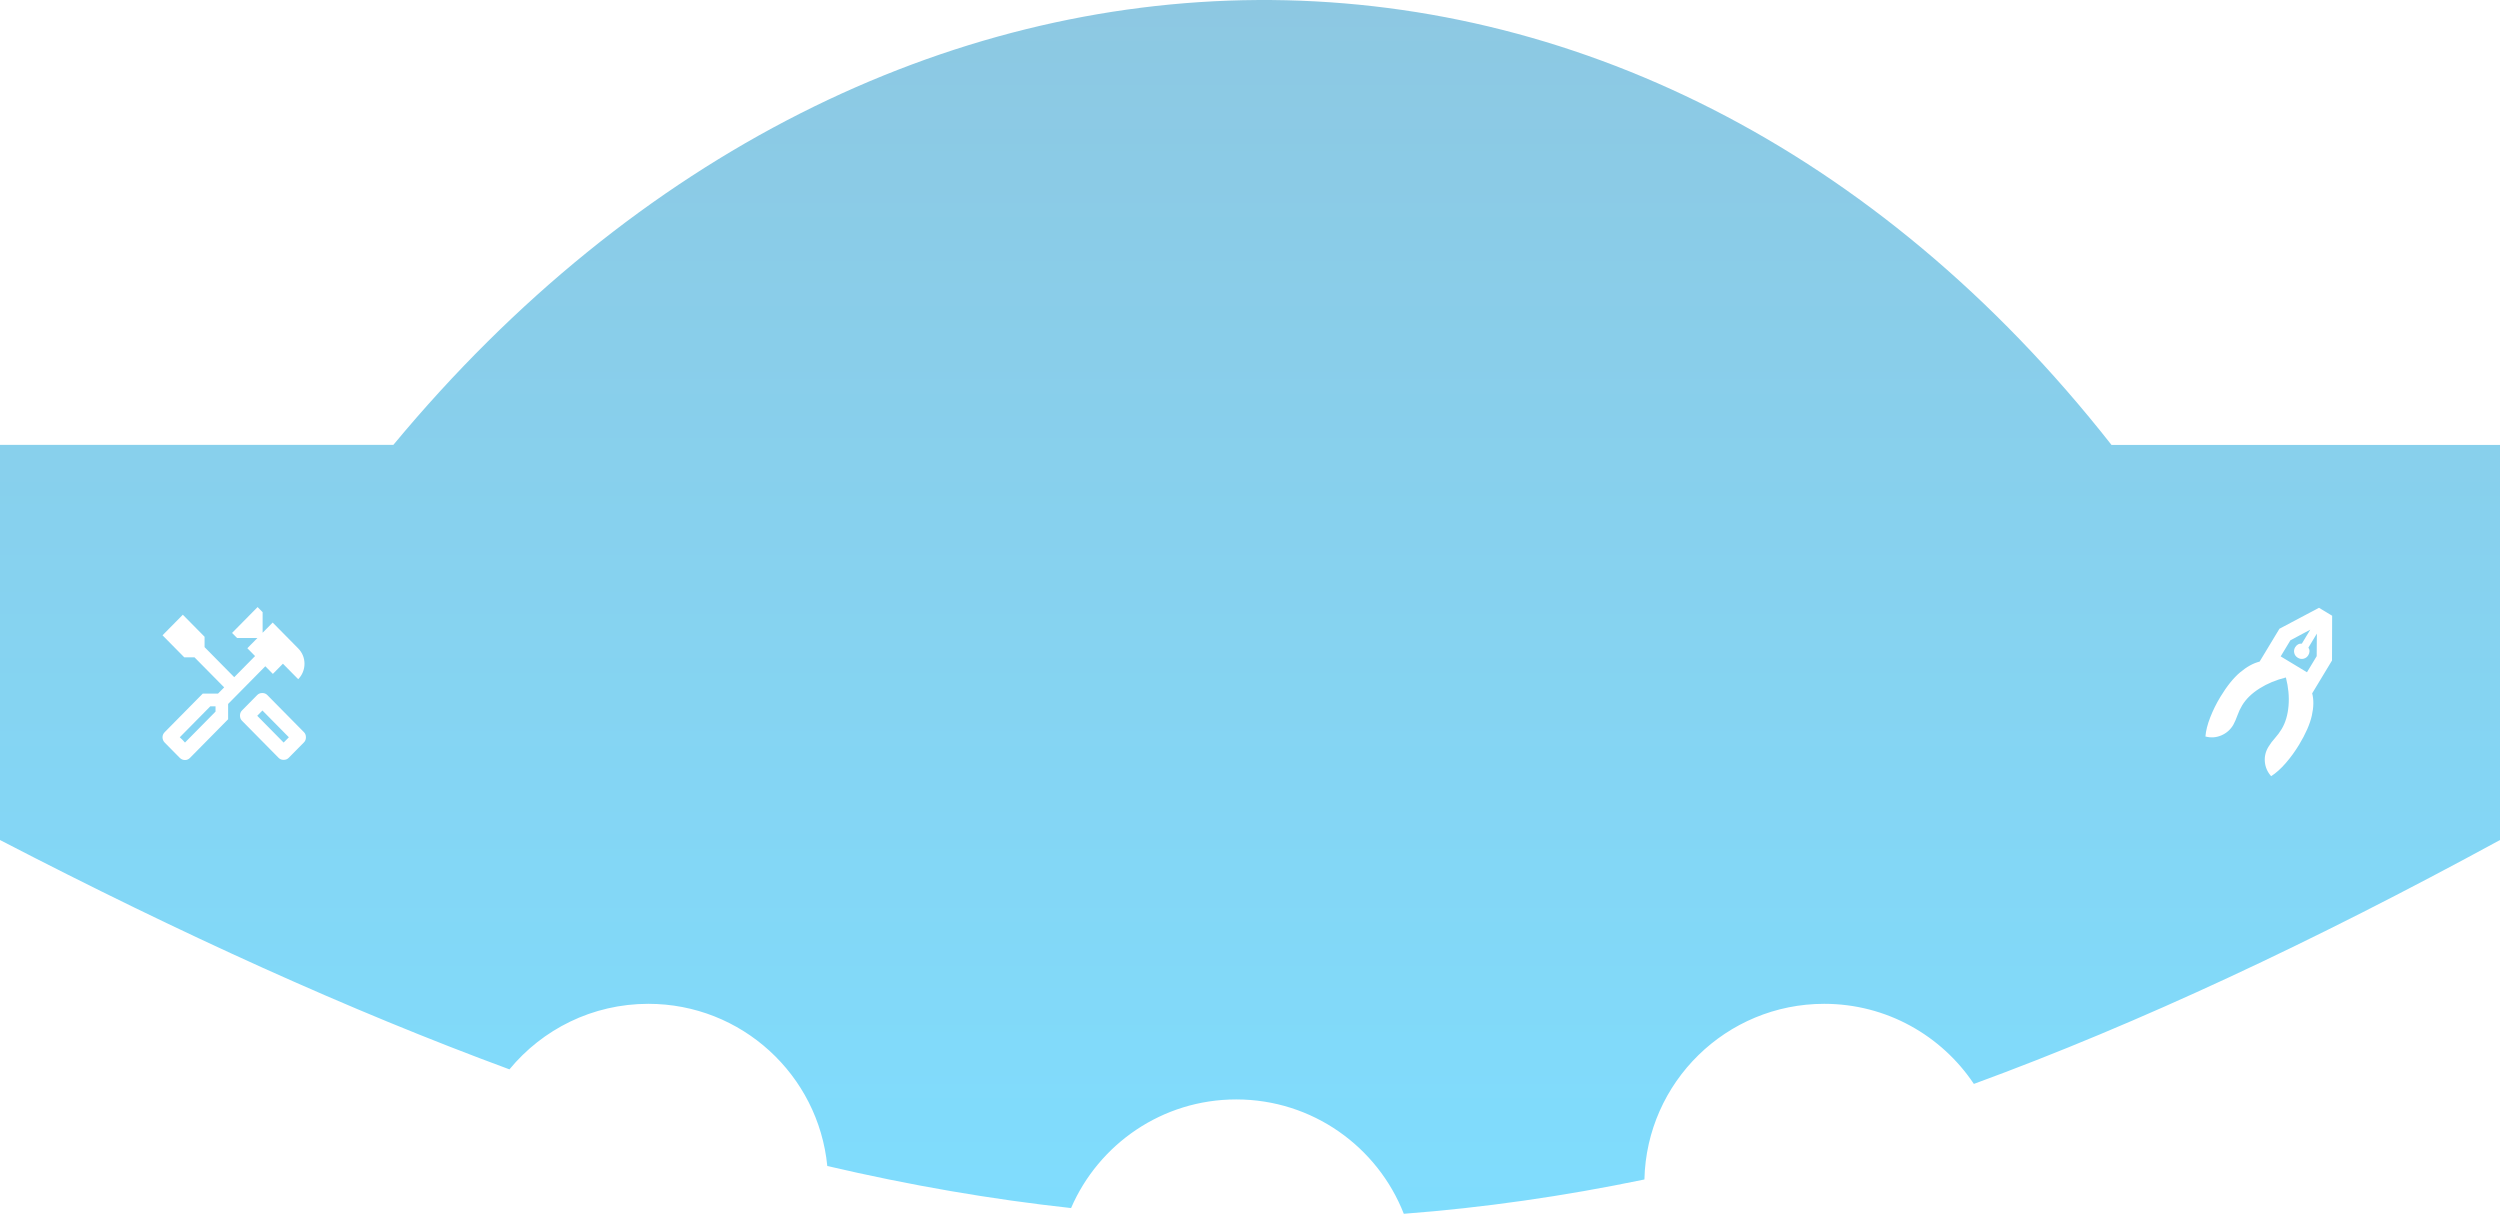
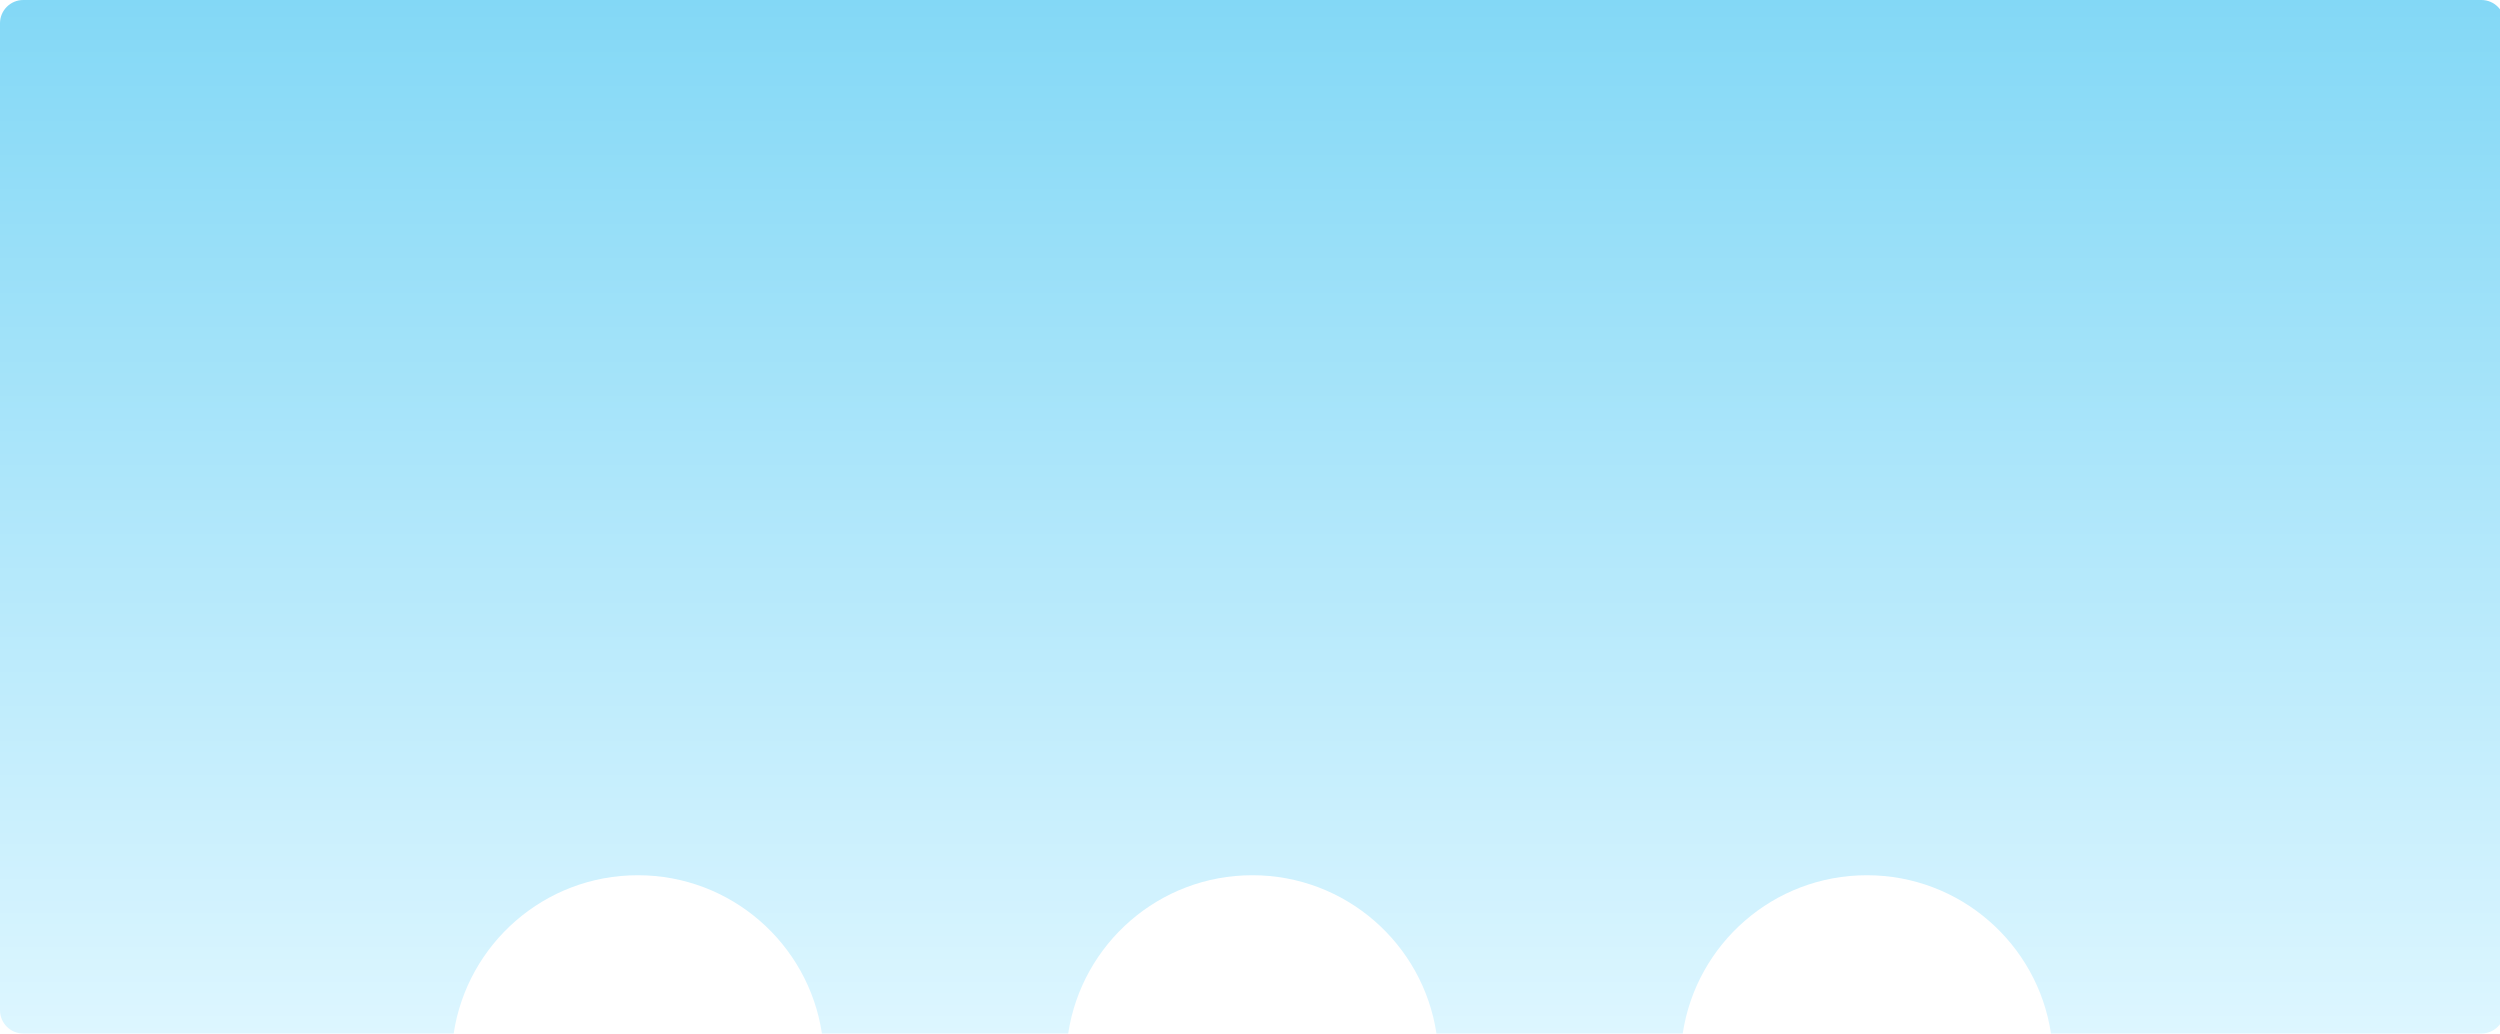
- <svg xmlns="http://www.w3.org/2000/svg" width="523" height="254" viewBox="0 0 523 254" fill="none">
-   <path d="M82.287 93.072C183.828 -29.369 343 -32.669 441.723 93.075L523 93.076V175.733C483.937 196.996 447.662 214.018 412.934 226.755C406.187 216.654 394.684 210 381.625 210C361.14 210 344.479 226.371 344.011 246.743C327.105 250.258 310.381 252.653 293.676 253.924C288.197 239.919 274.57 230 258.625 230C243.138 230 229.839 239.357 224.067 252.726C207.323 250.898 190.376 247.967 173.068 243.926C171.21 224.882 155.156 210 135.625 210C123.928 210 113.477 215.338 106.576 223.711C73.185 211.389 37.971 195.408 0 175.733V93.072H82.287ZM476.86 131.533L472.71 138.407C471.387 138.734 470.027 139.484 468.631 140.657C467.235 141.831 465.852 143.552 464.482 145.82C463.652 147.195 462.95 148.616 462.377 150.083C461.804 151.55 461.47 152.88 461.375 154.073C462.503 154.379 463.602 154.307 464.67 153.858C465.738 153.409 466.577 152.681 467.186 151.673C467.508 151.086 467.802 150.419 468.065 149.672C468.329 148.924 468.661 148.218 469.062 147.554C469.865 146.225 471.076 145.049 472.694 144.025C474.313 143.002 476.151 142.236 478.209 141.727C478.74 143.799 478.923 145.785 478.76 147.687C478.596 149.589 478.114 151.205 477.312 152.534C476.91 153.199 476.446 153.826 475.919 154.414C475.392 155.002 474.955 155.582 474.609 156.155C473.978 157.149 473.709 158.215 473.805 159.351C473.9 160.488 474.34 161.495 475.122 162.374C476.134 161.734 477.155 160.819 478.187 159.629C479.218 158.438 480.148 157.155 480.979 155.78C482.348 153.512 483.233 151.491 483.633 149.716C484.032 147.941 484.058 146.384 483.708 145.048L487.858 138.174L487.884 128.81L485.135 127.15L476.86 131.533ZM48.549 132.409L49.602 133.476H53.85L51.744 135.609L53.361 137.248L49 141.667L42.797 135.381V133.21L38.248 128.6L34 132.904L38.549 137.515H40.691L46.895 143.8L45.616 145.096H42.421L34.451 153.172C34.301 153.324 34.188 153.489 34.112 153.667C34.037 153.845 34 154.035 34 154.238C34 154.441 34.037 154.638 34.112 154.828C34.188 155.019 34.301 155.19 34.451 155.343L37.609 158.543C37.76 158.695 37.928 158.81 38.116 158.886C38.304 158.962 38.499 159 38.699 159C38.9 159 39.087 158.962 39.263 158.886C39.438 158.809 39.602 158.695 39.752 158.543L47.722 150.467V147.267L55.504 139.381L57.083 140.98L59.188 138.848L62.384 142.086C62.81 141.654 63.136 141.158 63.361 140.6C63.587 140.041 63.699 139.457 63.699 138.848C63.699 138.238 63.587 137.66 63.361 137.114C63.136 136.568 62.81 136.079 62.384 135.647L57.045 130.238L54.94 132.371V128.066L53.888 127L48.549 132.409ZM54.864 144.98C54.664 144.98 54.476 145.013 54.301 145.076C54.125 145.14 53.963 145.248 53.812 145.4L50.616 148.638C50.466 148.79 50.359 148.956 50.297 149.134C50.234 149.311 50.203 149.502 50.203 149.705C50.203 149.908 50.234 150.099 50.297 150.276C50.359 150.454 50.466 150.619 50.616 150.771L58.286 158.543C58.436 158.695 58.599 158.803 58.774 158.866C58.95 158.93 59.138 158.962 59.338 158.962C59.538 158.962 59.727 158.93 59.902 158.866C60.078 158.803 60.24 158.695 60.391 158.543L63.587 155.305C63.737 155.152 63.844 154.987 63.906 154.809C63.969 154.632 64 154.441 64 154.238C64 154.035 63.969 153.845 63.906 153.667C63.844 153.489 63.737 153.324 63.587 153.172L55.917 145.4C55.767 145.248 55.604 145.14 55.429 145.076C55.253 145.013 55.065 144.98 54.864 144.98ZM45.09 148.866L38.699 155.343L38.173 154.771L37.609 154.238L44 147.762H45.09V148.866ZM60.429 154.238L59.338 155.343L53.812 149.743L54.902 148.638L60.429 154.238ZM481.547 134.645C481.249 134.622 480.98 134.677 480.741 134.814C480.502 134.951 480.306 135.146 480.154 135.398C479.919 135.788 479.854 136.194 479.958 136.616C480.062 137.039 480.31 137.368 480.699 137.603C481.089 137.838 481.495 137.904 481.917 137.8C482.34 137.695 482.669 137.448 482.904 137.059C483.056 136.807 483.138 136.543 483.147 136.268C483.157 135.992 483.082 135.727 482.922 135.475L484.686 132.554L484.652 137.27L482.618 140.638L477.12 137.317L479.153 133.95L483.312 131.724L481.547 134.645Z" fill="url(#paint0_linear_9003_1050)" />
+ <svg xmlns="http://www.w3.org/2000/svg" width="537" height="222" viewBox="0 0 537 222" fill="none">
+   <path d="M533 0C535.761 0 538 2.239 538 5V217C538 219.761 535.761 222 533 222H440.552C437.657 202.755 421.052 188 401 188C380.948 188 364.343 202.755 361.448 222H308.552C305.657 202.755 289.052 188 269 188C248.948 188 232.343 202.755 229.448 222H176.552C173.657 202.755 157.052 188 137 188C116.948 188 100.343 202.755 97.448 222H5C2.239 222 0 219.761 0 217V5C0 2.239 2.239 0 5 0H533Z" fill="url(#paint0_linear_9006_1123)" />
  <defs>
-     <linearGradient id="paint0_linear_9003_1050" x1="266.5" y1="-0.595" x2="266.5" y2="257.436" gradientUnits="userSpaceOnUse">
-       <stop stop-color="#8DC8E2" />
-       <stop offset="1" stop-color="#7FDDFE" />
+     <linearGradient id="paint0_linear_9006_1123" x1="269" y1="0" x2="269" y2="222" gradientUnits="userSpaceOnUse">
+       <stop stop-color="#83D8F6" />
+       <stop offset="1" stop-color="#DDF6FF" />
    </linearGradient>
  </defs>
</svg>
